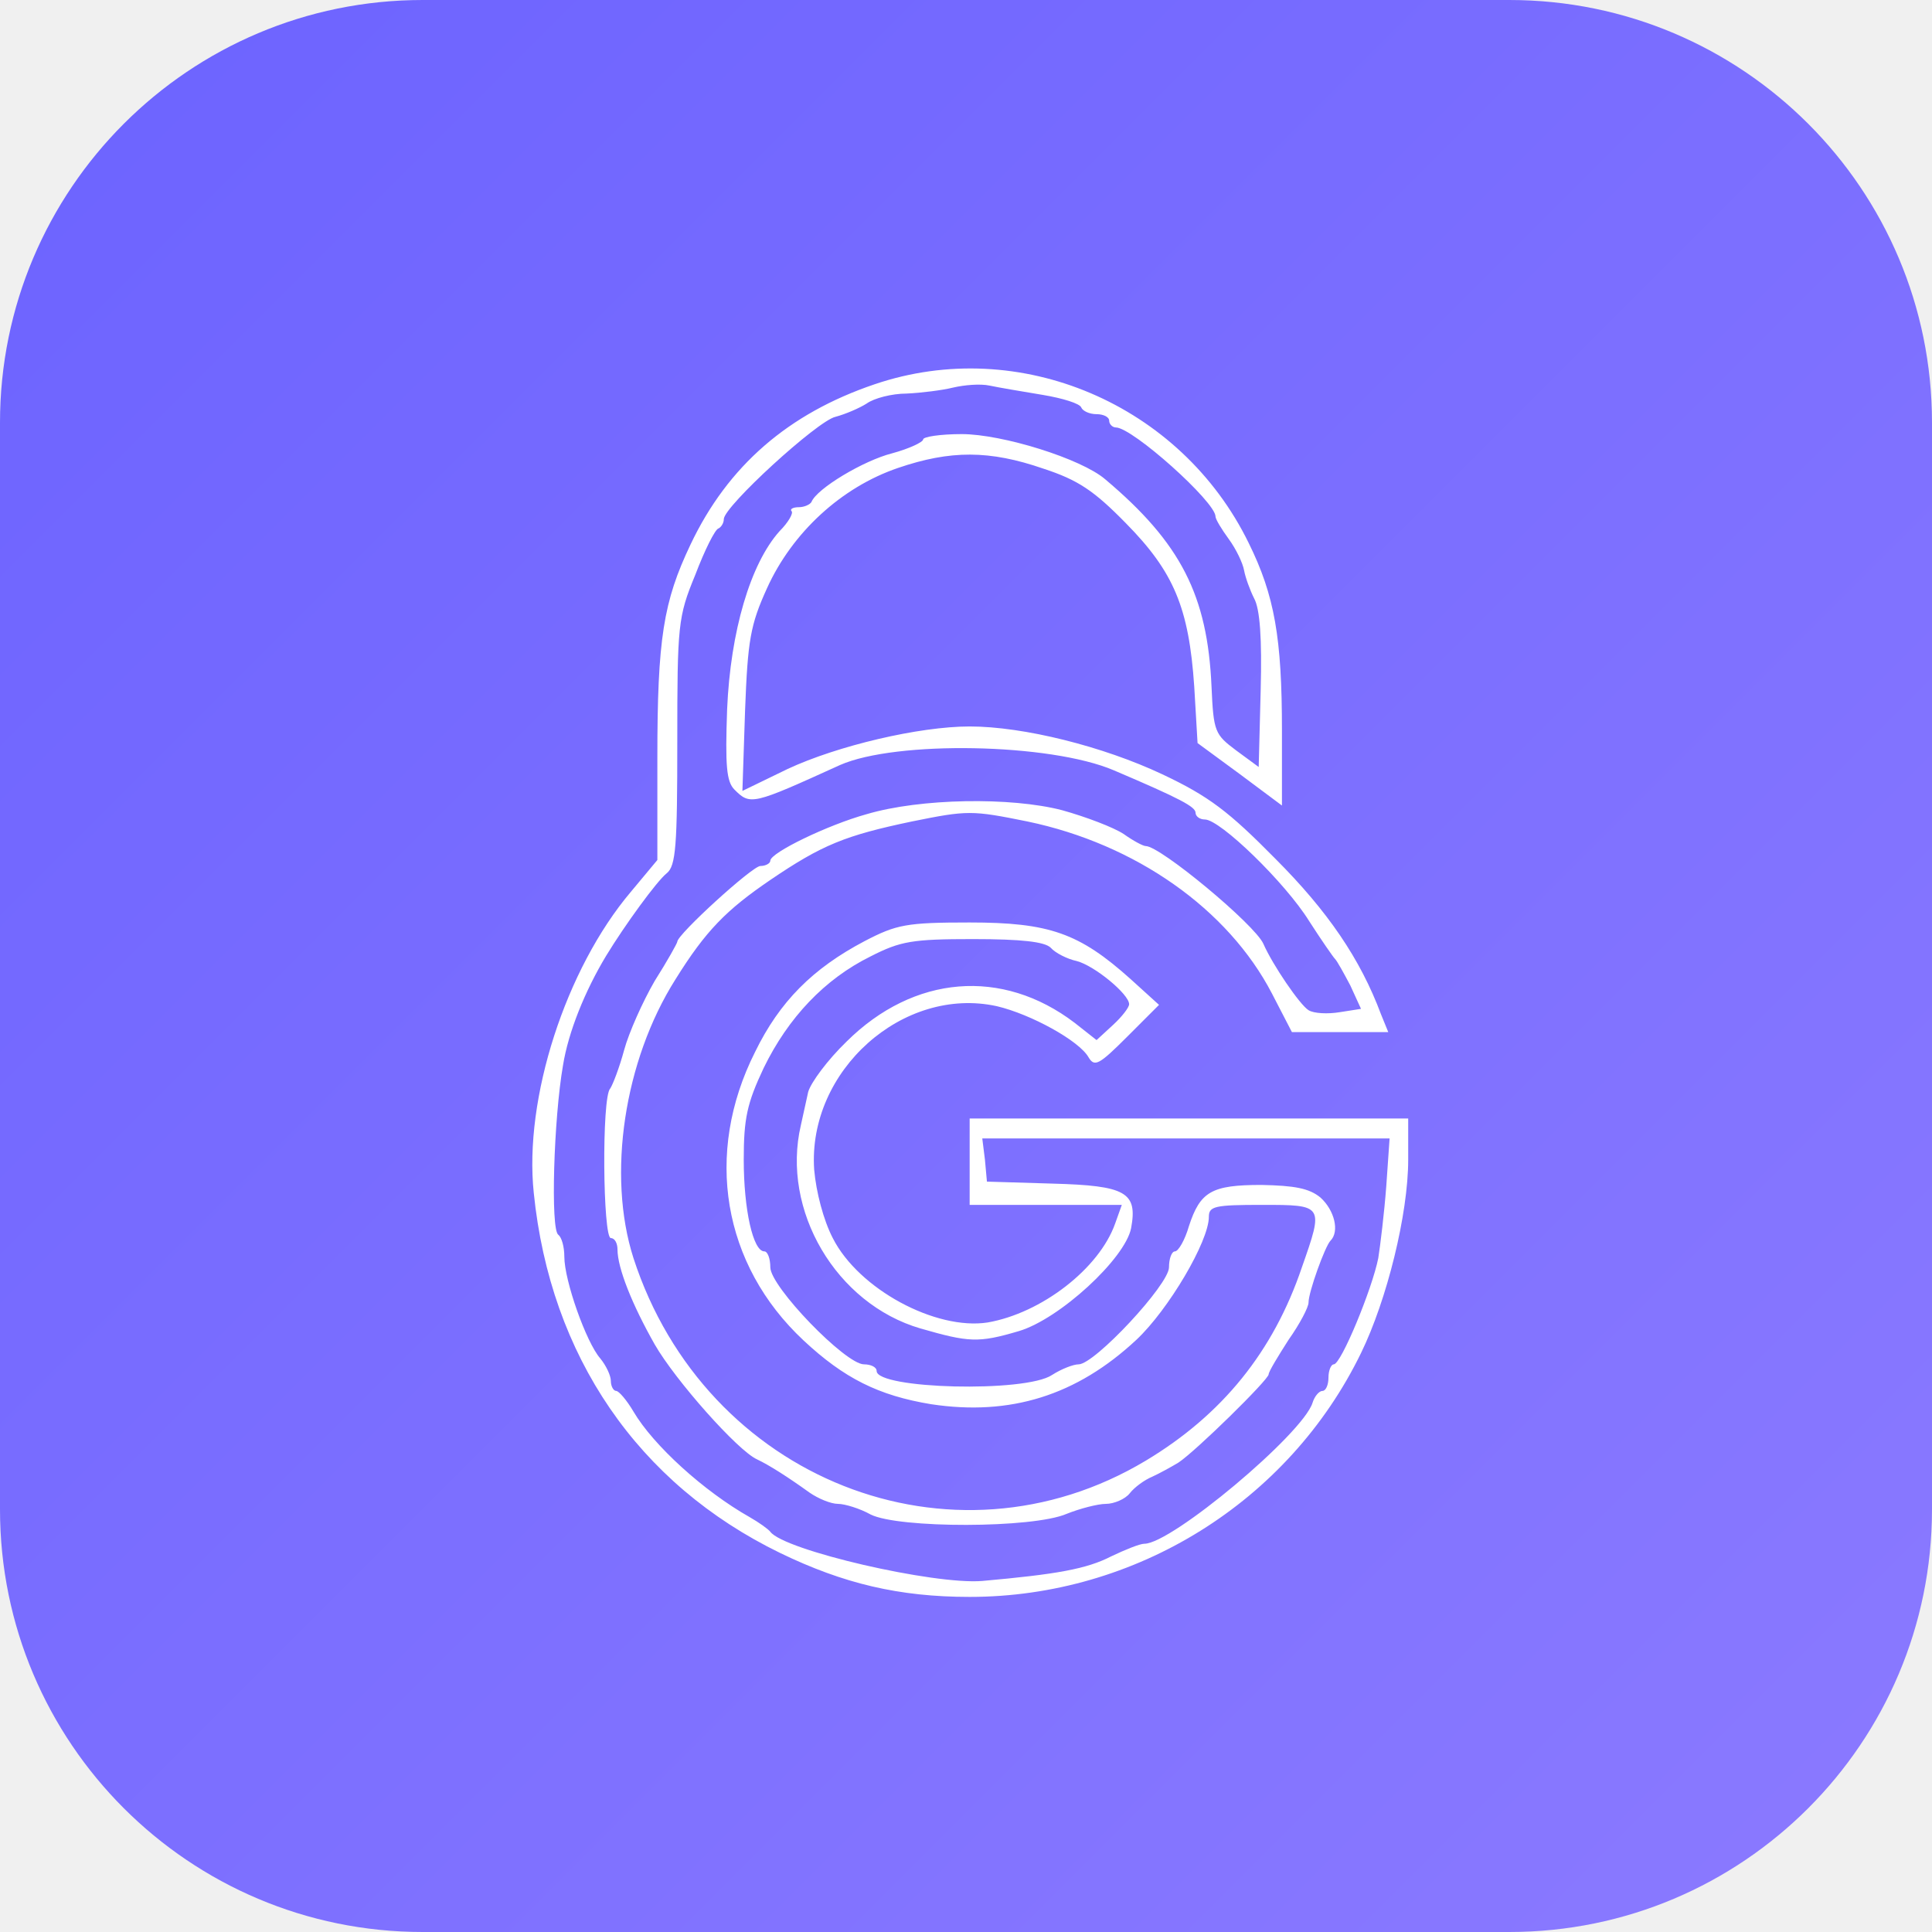
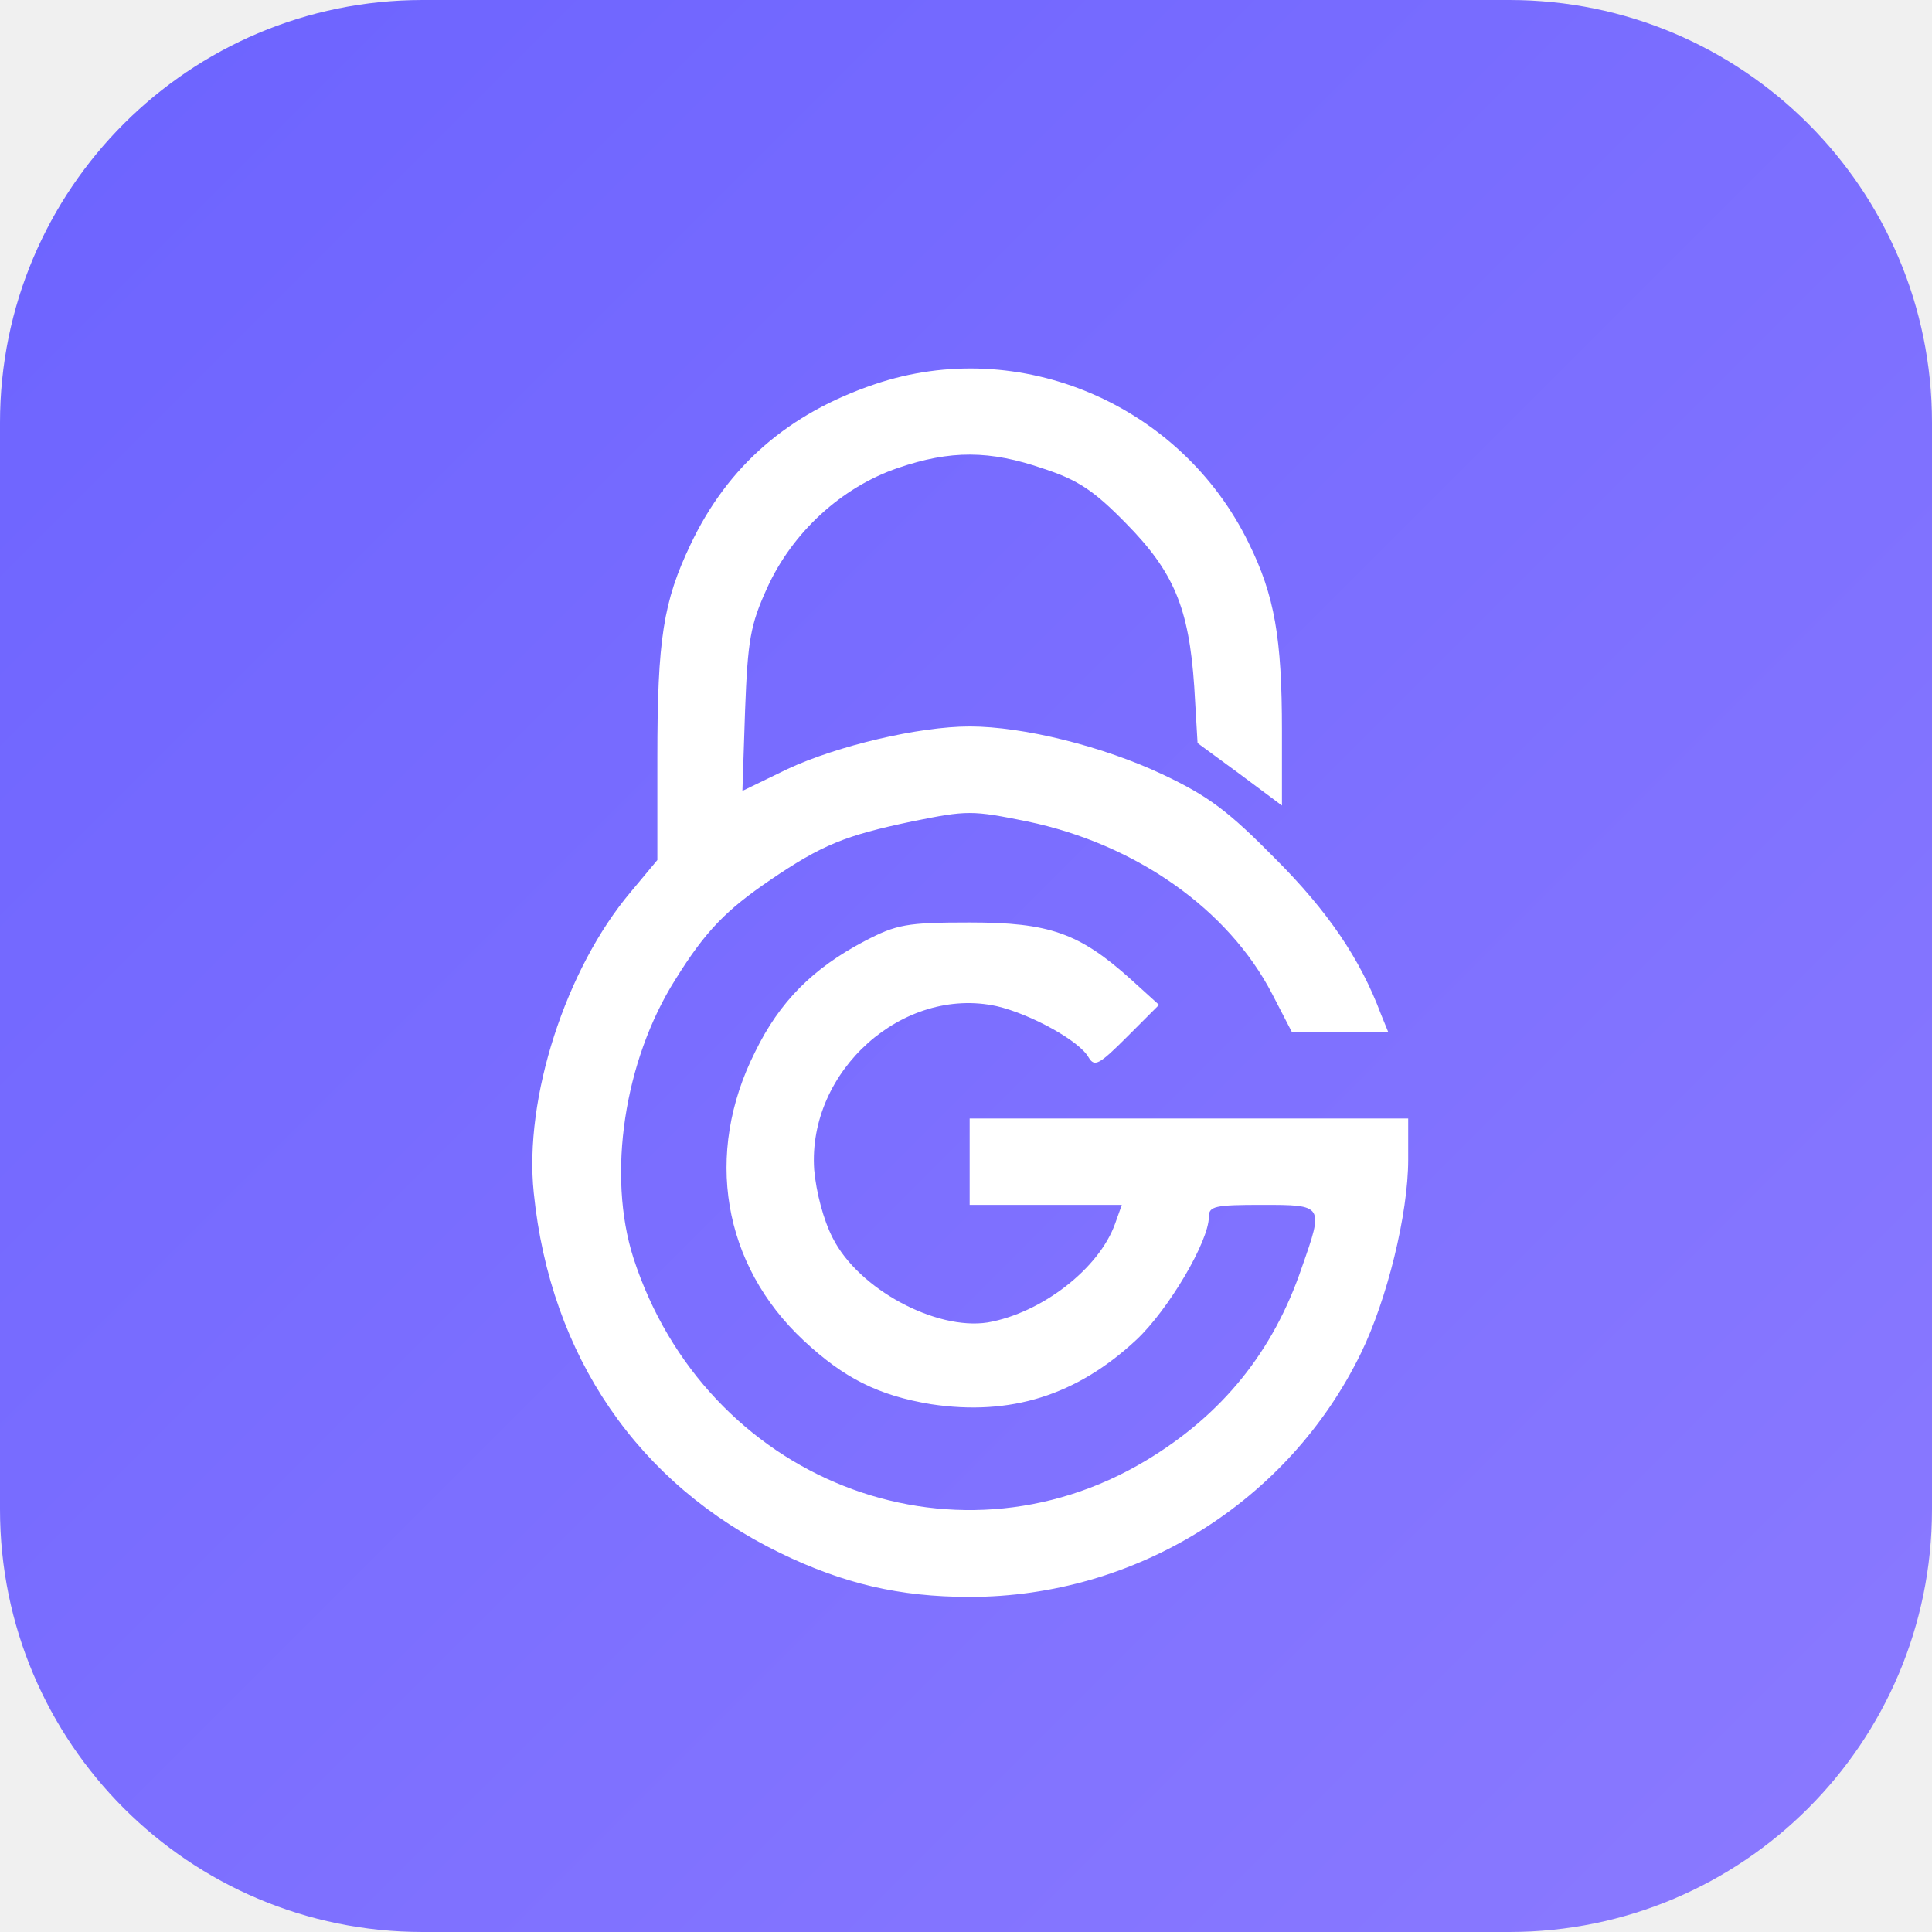
<svg xmlns="http://www.w3.org/2000/svg" viewBox="0 0 64 64">
  <defs>
    <linearGradient id="g" x1="0" y1="0" x2="1" y2="1">
      <stop offset="0%" stop-color="#6c63ff" />
      <stop offset="100%" stop-color="#8b7aff" />
    </linearGradient>
  </defs>
  <rect width="64" height="64" rx="14" fill="url(#g)" />
  <svg x="10" y="10" width="44" height="44" viewBox="199.5 34.1 199.9 199.9" preserveAspectRatio="xMidYMid meet">
    <g transform="translate(0,327) scale(0.1,-0.1)" fill="#ffffff">
-       <path d="M2857 2805 c-130 -44 -221 -123 -277 -241 -41 -86 -50 -142 -50 -321 l0 -154 -40 -48 c-98 -116 -161 -311 -146 -453 25 -246 157 -438 371 -542 95 -46 179 -66 285 -66 250 0 480 143 589 367 39 80 71 209 71 291 l0 62 -330 0 -330 0 0 -65 0 -65 114 0 115 0 -10 -28 c-24 -68 -111 -135 -192 -149 -78 -12 -194 50 -233 127 -14 27 -25 69 -28 103 -10 149 134 277 275 246 51 -12 124 -52 138 -77 9 -15 16 -11 58 31 l48 48 -43 39 c-77 69 -122 85 -242 85 -95 0 -110 -3 -158 -28 -78 -41 -128 -91 -165 -167 -77 -153 -49 -320 73 -434 61 -57 113 -83 192 -96 119 -18 219 13 309 97 48 45 109 148 109 185 0 16 9 18 80 18 93 0 93 0 60 -94 -43 -127 -120 -222 -235 -291 -292 -175 -663 -28 -771 305 -40 125 -14 297 63 419 46 74 77 105 143 150 78 53 113 67 213 88 84 17 90 17 174 0 163 -34 302 -132 368 -259 l30 -58 72 0 73 0 -11 27 c-31 83 -80 155 -159 234 -70 71 -100 94 -170 127 -89 42 -209 72 -290 72 -76 0 -199 -29 -274 -64 l-68 -33 4 121 c4 106 8 129 33 184 38 84 112 152 197 181 79 27 138 27 219 -1 52 -17 76 -33 124 -82 72 -73 95 -127 103 -246 l5 -85 64 -47 63 -47 0 113 c0 139 -11 203 -50 282 -102 209 -345 313 -563 239z m253 -16 c30 -5 56 -13 58 -19 2 -5 12 -10 23 -10 10 0 19 -4 19 -10 0 -5 5 -10 10 -10 25 0 150 -112 150 -134 0 -4 9 -19 20 -34 11 -15 21 -36 23 -47 2 -11 9 -30 15 -42 9 -16 12 -61 10 -138 l-3 -116 -34 25 c-32 24 -34 28 -37 96 -6 137 -46 216 -160 312 -36 31 -155 68 -216 68 -32 0 -58 -4 -58 -8 0 -4 -21 -14 -47 -21 -43 -11 -113 -53 -121 -73 -2 -4 -11 -8 -19 -8 -9 0 -14 -3 -11 -6 3 -3 -5 -17 -18 -30 -44 -49 -74 -151 -79 -268 -3 -85 -1 -109 11 -121 24 -24 27 -23 159 37 84 37 316 33 412 -8 101 -43 123 -55 123 -64 0 -5 6 -10 14 -10 23 0 121 -95 157 -153 18 -28 36 -54 39 -57 3 -3 13 -21 23 -40 l16 -35 -32 -5 c-18 -3 -39 -2 -47 3 -13 8 -54 68 -68 100 -13 29 -155 147 -177 147 -4 0 -19 8 -33 18 -15 10 -57 26 -93 36 -77 20 -213 18 -294 -6 -58 -16 -145 -58 -145 -70 0 -4 -7 -8 -15 -8 -12 0 -125 -103 -125 -114 0 -2 -15 -29 -34 -59 -18 -31 -39 -78 -46 -104 -7 -26 -17 -52 -21 -58 -13 -13 -11 -225 1 -225 6 0 10 -8 10 -17 0 -28 22 -83 56 -143 31 -54 125 -160 154 -173 19 -9 47 -27 79 -50 13 -9 32 -17 43 -17 10 0 33 -7 49 -16 42 -21 244 -21 295 1 20 8 47 15 59 15 12 0 29 7 36 16 7 9 22 20 34 25 11 5 29 15 39 21 26 17 136 125 136 133 0 4 14 27 30 52 17 24 30 49 30 56 0 16 25 85 33 93 14 14 6 46 -15 65 -17 14 -39 18 -89 19 -75 0 -92 -10 -109 -62 -6 -21 -16 -38 -21 -38 -5 0 -9 -11 -9 -24 0 -26 -112 -146 -136 -146 -8 0 -26 -7 -40 -16 -40 -27 -264 -21 -264 6 0 6 -9 10 -19 10 -28 0 -141 117 -141 146 0 13 -4 24 -9 24 -17 0 -31 63 -31 138 0 62 5 85 30 138 37 76 92 134 161 168 45 23 63 26 154 26 73 0 108 -4 117 -13 7 -8 25 -17 39 -20 27 -7 79 -50 79 -65 0 -5 -11 -19 -24 -31 l-25 -23 -33 26 c-109 83 -242 72 -343 -28 -29 -28 -54 -62 -58 -76 -3 -14 -8 -36 -11 -50 -30 -128 53 -269 180 -306 73 -21 87 -22 148 -4 61 18 160 109 169 155 10 54 -8 64 -118 67 l-99 3 -3 33 -4 32 307 0 306 0 -5 -72 c-3 -40 -9 -89 -12 -108 -9 -46 -56 -160 -67 -160 -4 0 -8 -9 -8 -20 0 -11 -4 -20 -9 -20 -5 0 -12 -8 -15 -18 -15 -47 -212 -212 -253 -212 -7 0 -29 -9 -50 -19 -37 -19 -82 -27 -194 -37 -73 -6 -298 46 -319 74 -3 4 -17 14 -31 22 -69 39 -145 108 -175 159 -10 17 -22 31 -26 31 -4 0 -8 7 -8 15 0 8 -7 23 -16 34 -21 24 -54 117 -54 153 0 15 -4 29 -9 33 -12 7 -7 175 7 255 8 50 33 112 65 165 28 46 76 112 91 124 14 11 16 42 16 198 0 176 1 188 27 251 14 37 30 69 35 70 4 2 8 8 8 14 0 19 141 148 168 154 15 4 36 13 47 20 11 8 38 15 60 15 22 1 54 5 70 9 17 4 41 6 55 3 14 -3 50 -9 80 -14z" />
+       <path d="M2857 2805 c-130 -44 -221 -123 -277 -241 -41 -86 -50 -142 -50 -321 l0 -154 -40 -48 c-98 -116 -161 -311 -146 -453 25 -246 157 -438 371 -542 95 -46 179 -66 285 -66 250 0 480 143 589 367 39 80 71 209 71 291 l0 62 -330 0 -330 0 0 -65 0 -65 114 0 115 0 -10 -28 c-24 -68 -111 -135 -192 -149 -78 -12 -194 50 -233 127 -14 27 -25 69 -28 103 -10 149 134 277 275 246 51 -12 124 -52 138 -77 9 -15 16 -11 58 31 l48 48 -43 39 c-77 69 -122 85 -242 85 -95 0 -110 -3 -158 -28 -78 -41 -128 -91 -165 -167 -77 -153 -49 -320 73 -434 61 -57 113 -83 192 -96 119 -18 219 13 309 97 48 45 109 148 109 185 0 16 9 18 80 18 93 0 93 0 60 -94 -43 -127 -120 -222 -235 -291 -292 -175 -663 -28 -771 305 -40 125 -14 297 63 419 46 74 77 105 143 150 78 53 113 67 213 88 84 17 90 17 174 0 163 -34 302 -132 368 -259 l30 -58 72 0 73 0 -11 27 c-31 83 -80 155 -159 234 -70 71 -100 94 -170 127 -89 42 -209 72 -290 72 -76 0 -199 -29 -274 -64 l-68 -33 4 121 c4 106 8 129 33 184 38 84 112 152 197 181 79 27 138 27 219 -1 52 -17 76 -33 124 -82 72 -73 95 -127 103 -246 l5 -85 64 -47 63 -47 0 113 c0 139 -11 203 -50 282 -102 209 -345 313 -563 239z" />
    </g>
  </svg>
</svg>
